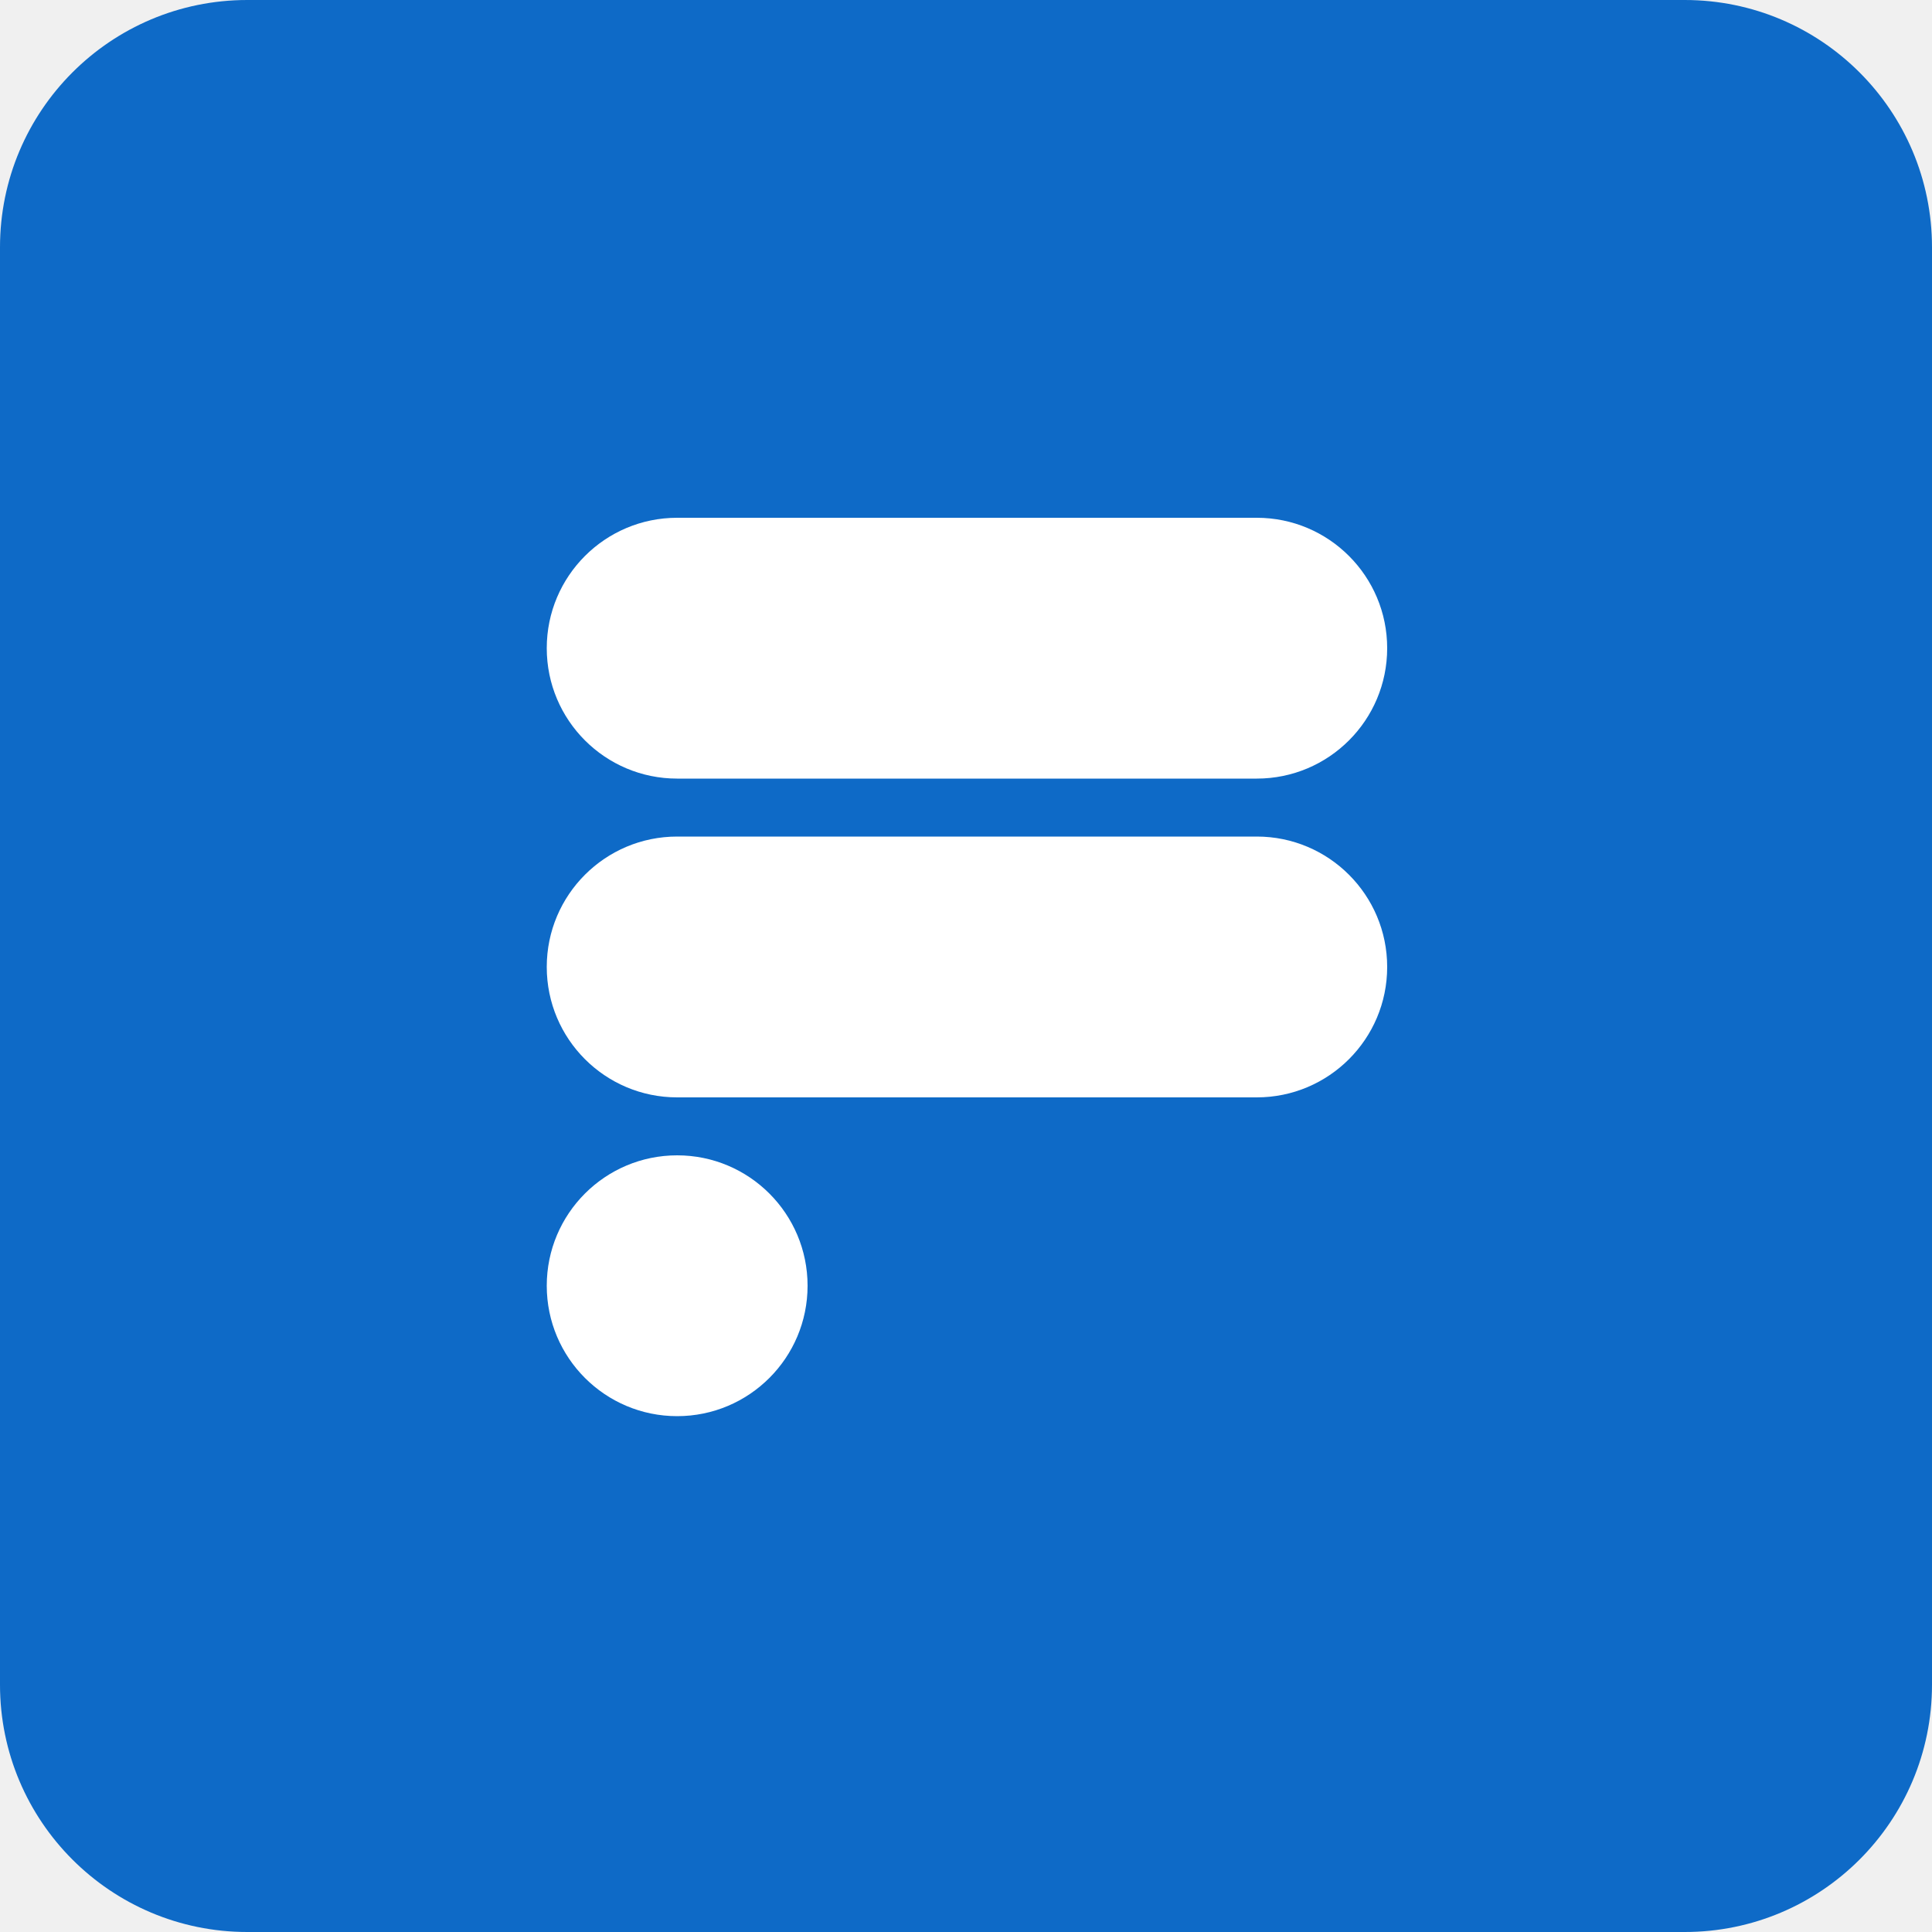
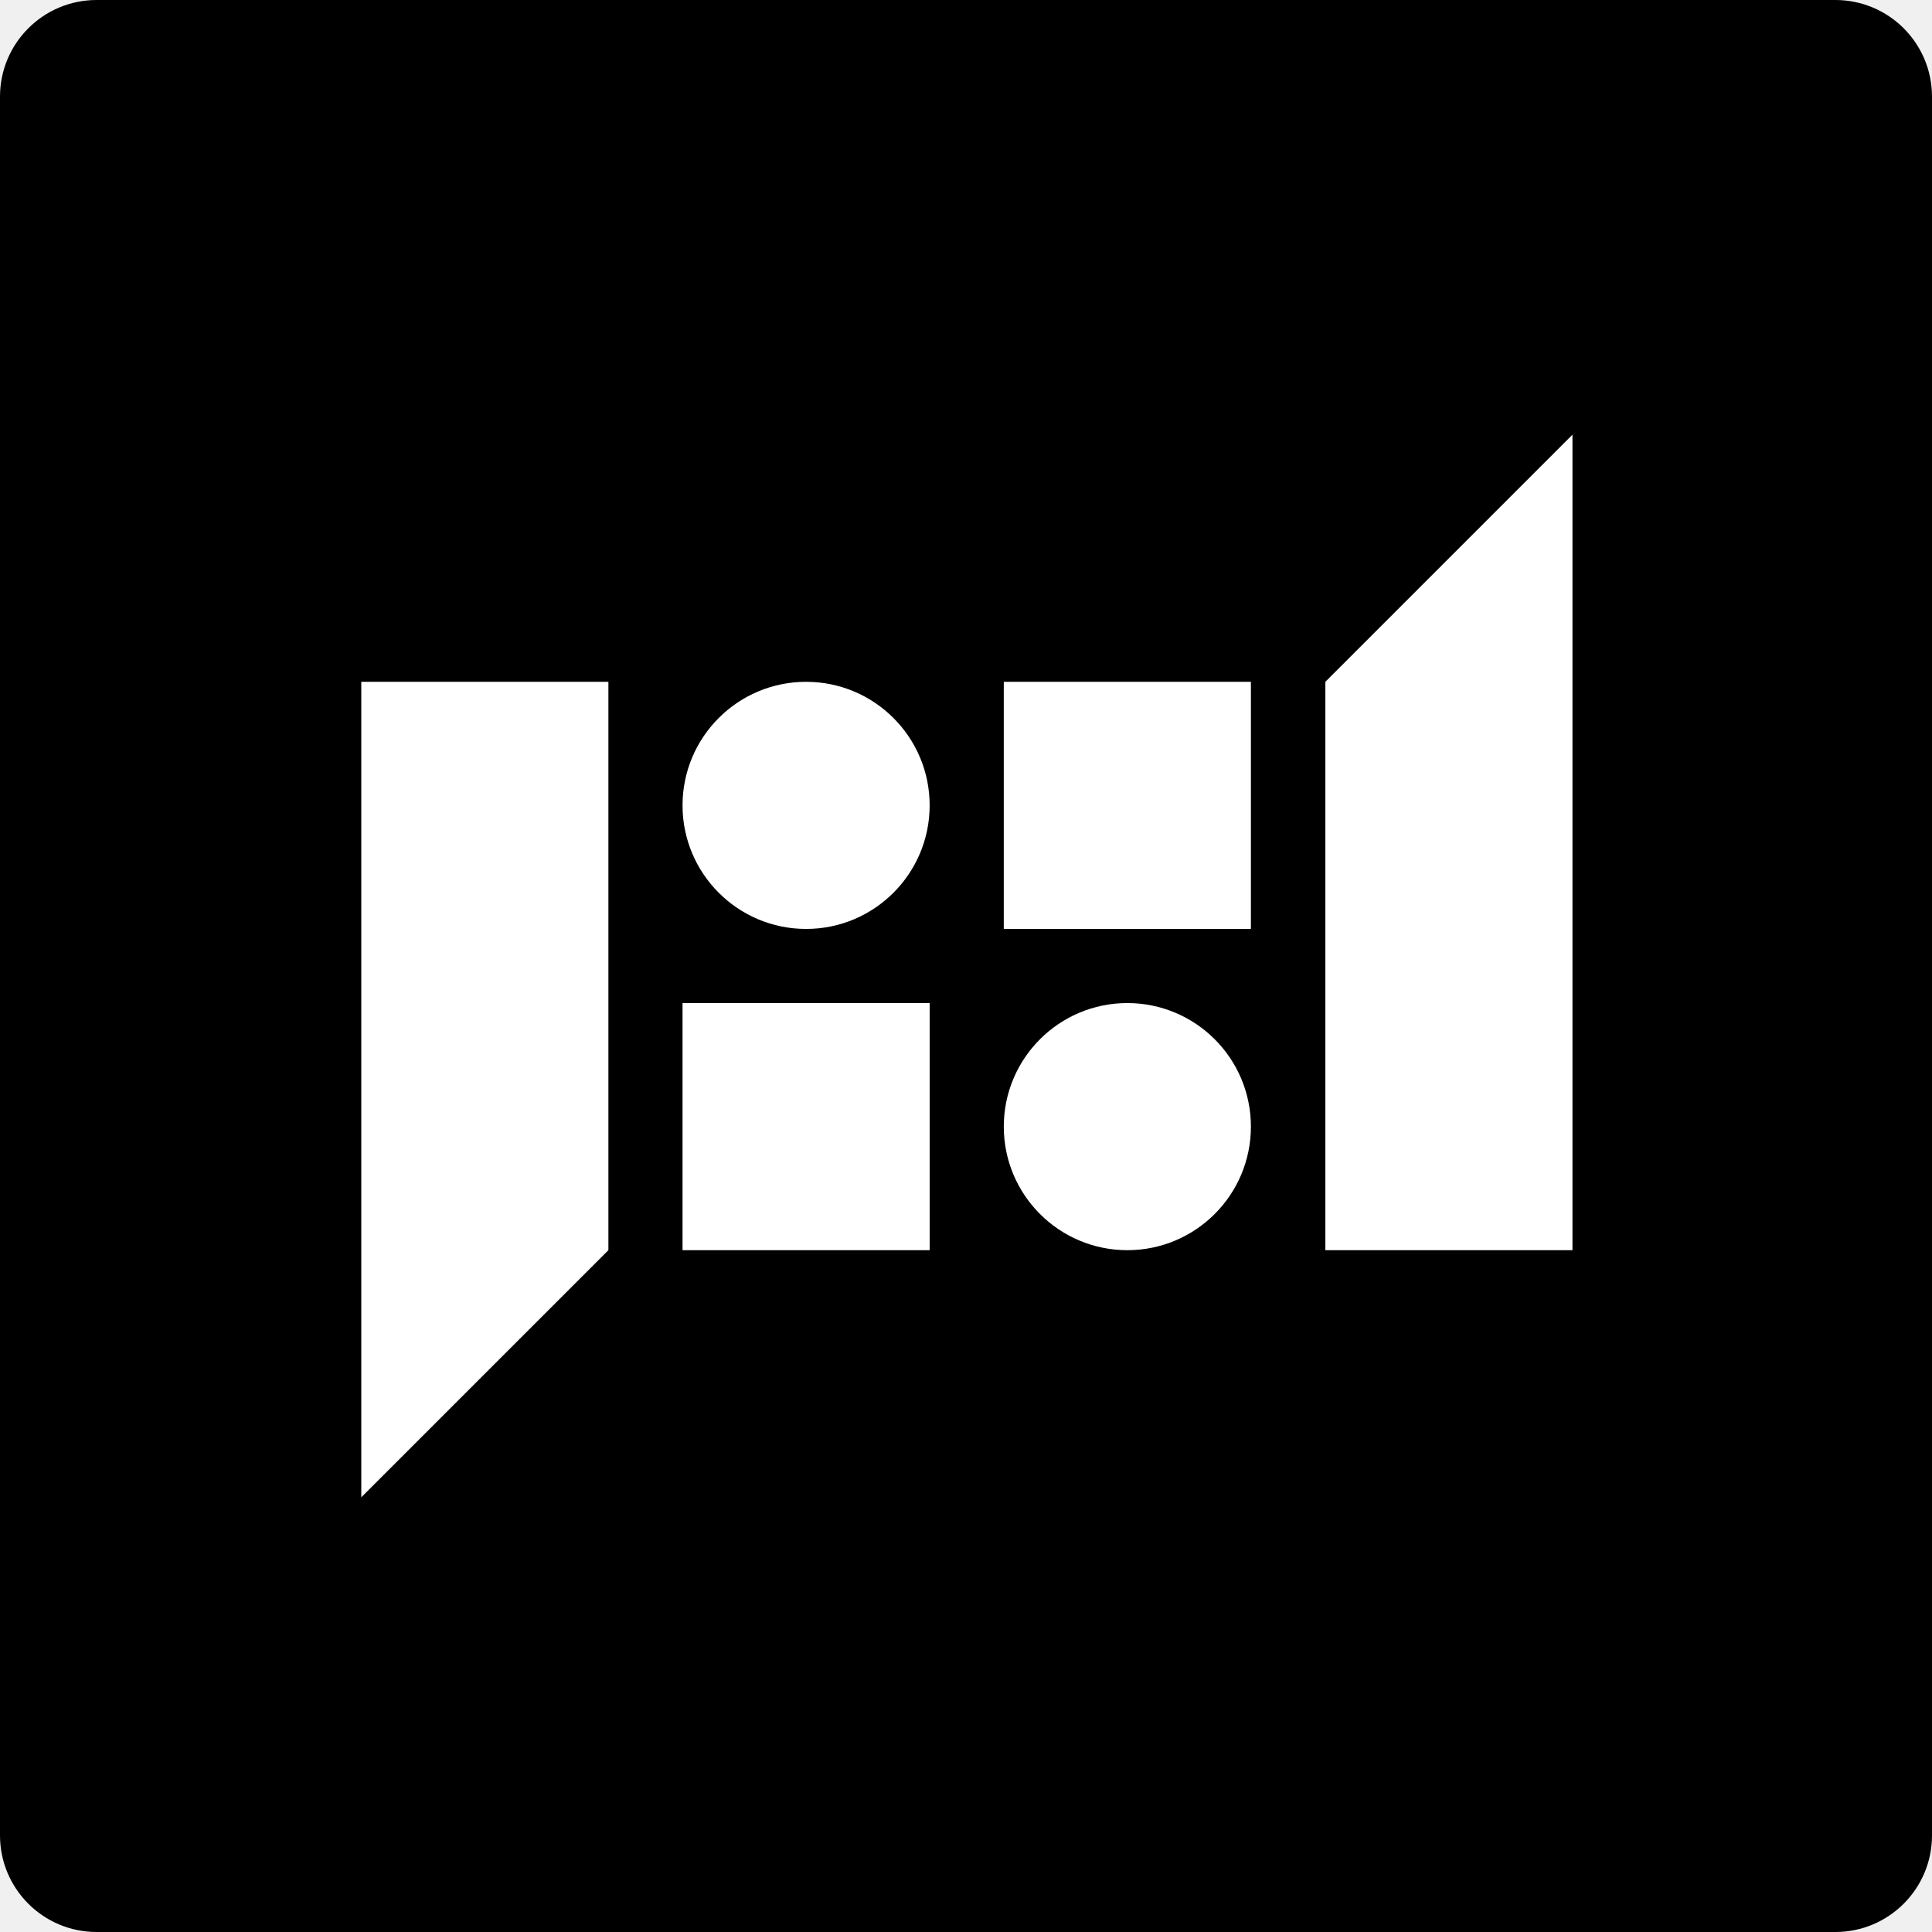
- <svg xmlns="http://www.w3.org/2000/svg" width="1000" height="1000" viewBox="0 0 1000 1000">
-   <g id="Financer" transform="translate(-1020)">
-     <rect width="1000" height="1000" rx="128" transform="translate(1020)" fill="#0e6ac7" />
-     <g transform="translate(8 158)">
-       <rect width="435" height="135" rx="67.5" transform="translate(1295 110)" fill="#fff" />
-       <rect width="435" height="135" rx="67.5" transform="translate(1295 275)" fill="#fff" />
-       <rect width="135" height="135" rx="67.5" transform="translate(1295 440)" fill="#fff" />
-     </g>
-   </g>
+ <svg xmlns="http://www.w3.org/2000/svg" width="1000" height="1000" fill="none" viewBox="0 0 1000 1000">
+   <rect width="1000" height="1000" rx="50" fill="#000" />
+   <path d="M314.907 647.093V352.907H187V775l127.907-127.907ZM686 352.907v294.186h127.907V225L686 352.907Z" fill="#fff" />
+   <rect width="127.907" height="127.907" rx="63.953" transform="matrix(0 -1 -1 0 647.466 647.093)" fill="#fff" />
+   <path fill="#fff" d="M647.466 480.814V352.907H519.559v127.907zM481.187 647.093V519.186H353.28v127.907z" />
+   <rect width="127.907" height="127.907" rx="63.953" transform="scale(-1 1) rotate(-90 -.186 481)" fill="#fff" />
</svg>
